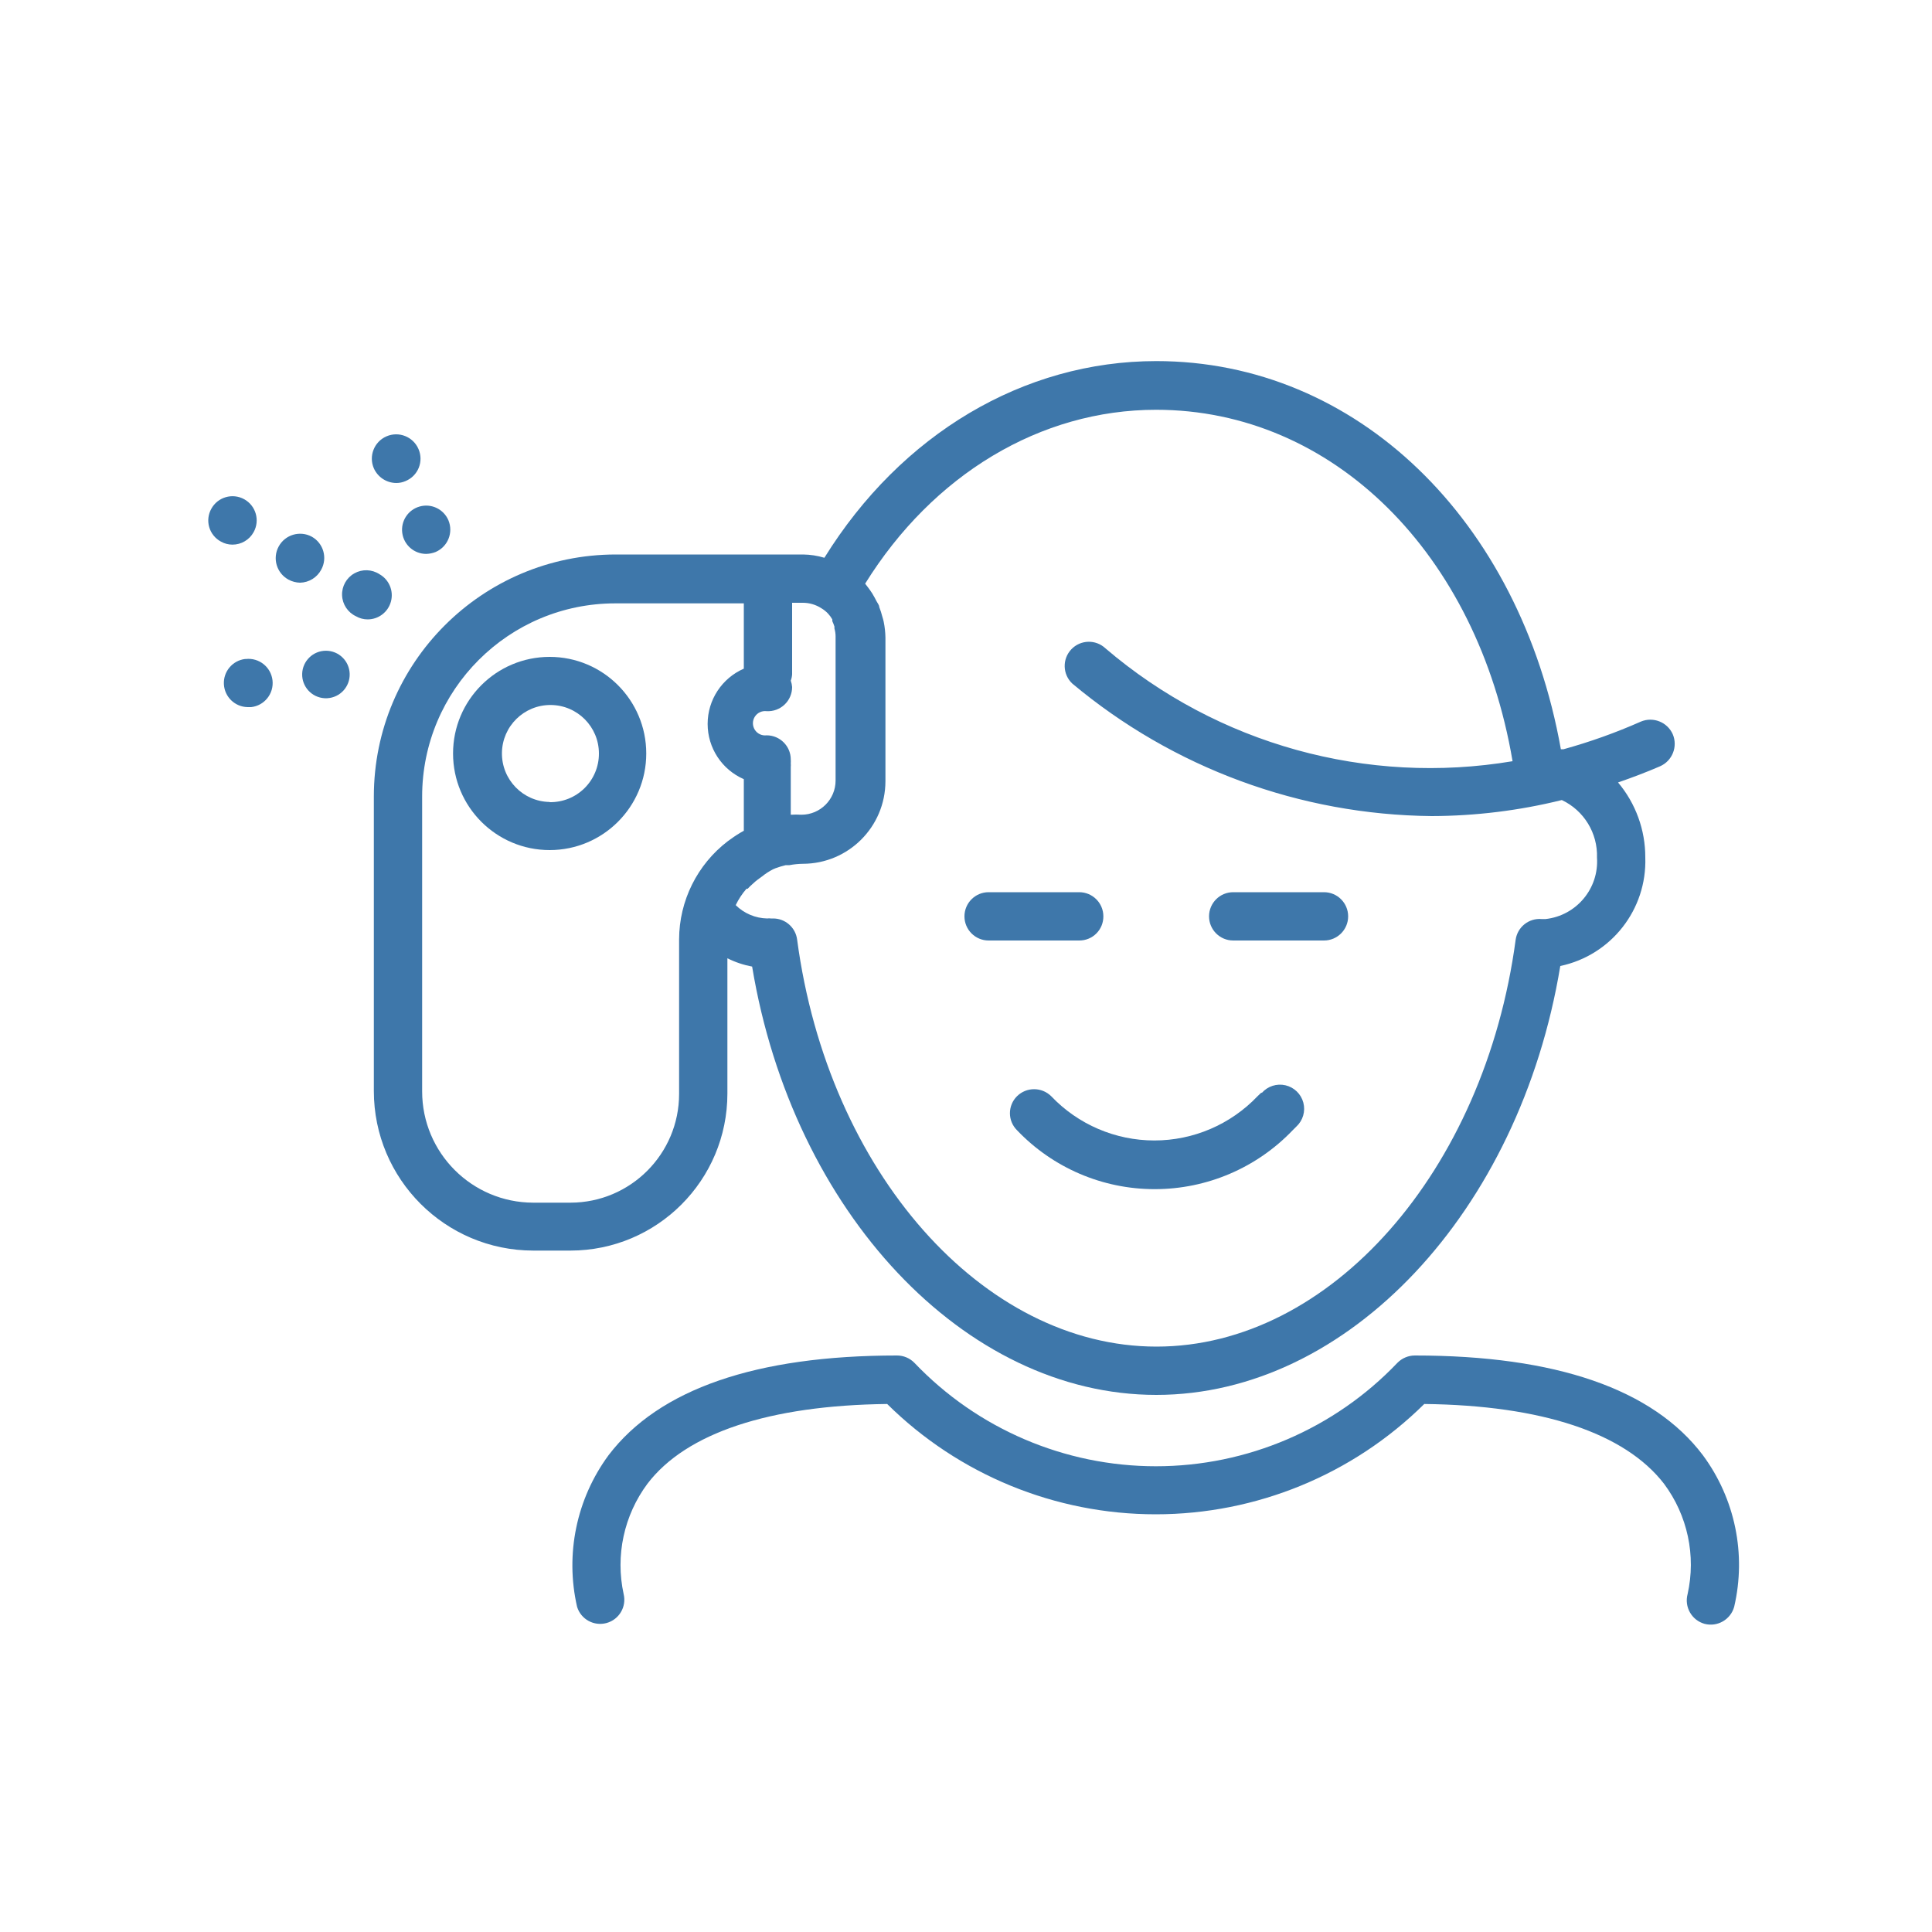
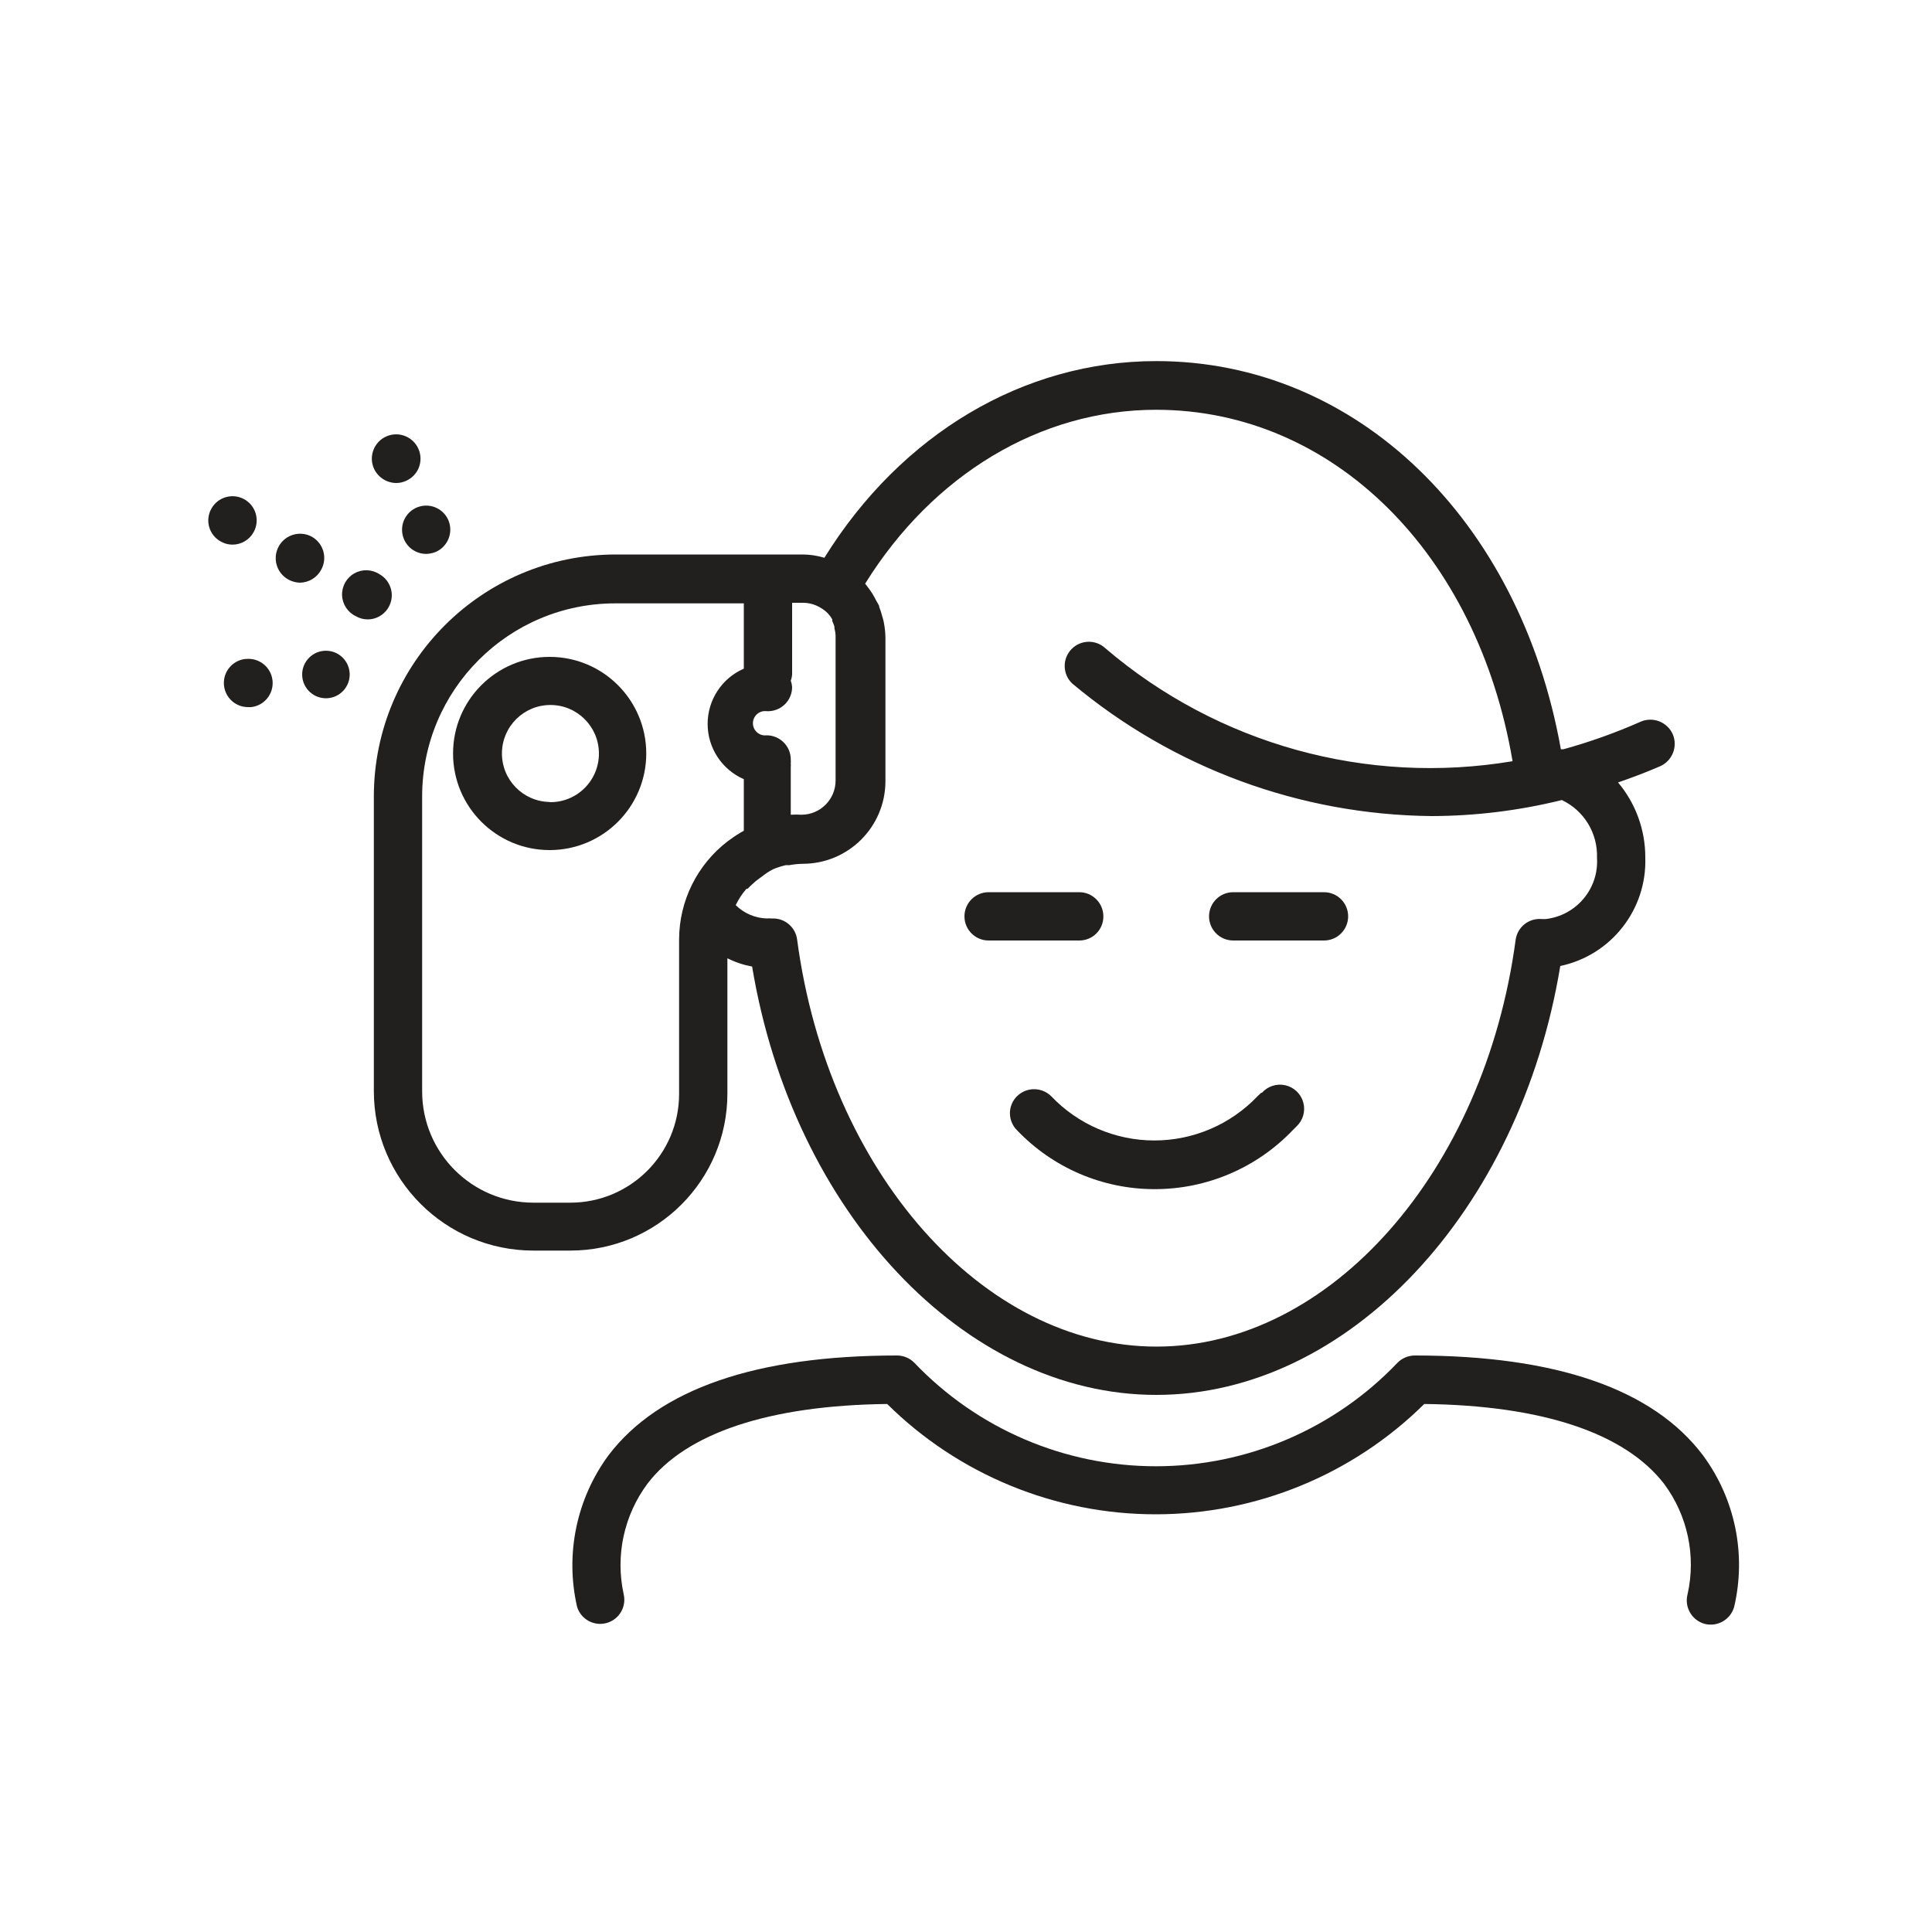
- <svg xmlns="http://www.w3.org/2000/svg" fill="#3e77aa" width="800px" height="800px" viewBox="0 0 100 100" data-name="Layer 1" id="Layer_1">
+ <svg xmlns="http://www.w3.org/2000/svg" fill="#221f1f" width="800px" height="800px" viewBox="0 0 100 100" data-name="Layer 1" id="Layer_1">
  <path d="M28.45,34a5,5,0,1,0,5,5A5,5,0,0,0,28.45,34Zm0,7.51A2.51,2.51,0,1,1,31,39,2.51,2.51,0,0,1,28.45,41.52Z" />
  <path d="M21.66,23.24a1.25,1.25,0,0,0-2.31,1,1.28,1.28,0,0,0,1.16.76,1.18,1.18,0,0,0,.48-.1A1.25,1.25,0,0,0,21.66,23.24Z" />
  <path d="M22.06,28.67a1.43,1.43,0,0,0,.49-.1,1.26,1.26,0,0,0,.66-1.64,1.25,1.25,0,1,0-1.15,1.74Z" />
  <path d="M18.43,31.9a1.2,1.2,0,0,0,.6.16,1.25,1.25,0,0,0,.61-2.34,1.25,1.25,0,1,0-1.21,2.18Z" />
  <path d="M13.13,27.54a1.25,1.25,0,0,0-2.19-1.21,1.24,1.24,0,0,0,.49,1.7,1.2,1.2,0,0,0,.6.16A1.25,1.25,0,0,0,13.13,27.54Z" />
  <path d="M16.63,29.48a1.26,1.26,0,0,0-.49-1.7A1.25,1.25,0,1,0,14.93,30a1.31,1.31,0,0,0,.6.16A1.27,1.27,0,0,0,16.63,29.48Z" />
  <path d="M12.68,34.11a1.25,1.25,0,0,0,.14,2.49H13a1.25,1.25,0,0,0-.28-2.49Z" />
  <path d="M16.94,36.14a1.23,1.23,0,1,0-.14,0Z" />
  <path d="M73.23,70.16a1.27,1.27,0,0,0-.9.38,17.27,17.27,0,0,1-25,0,1.26,1.26,0,0,0-.9-.38c-7.3,0-12.33,1.74-14.93,5.16a9.61,9.61,0,0,0-1.63,7.85,1.25,1.25,0,0,0,2.41-.66,7.05,7.05,0,0,1,1.23-5.71c2-2.63,6.31-4.06,12.41-4.13a19.76,19.76,0,0,0,13.9,5.71h0a19.77,19.77,0,0,0,13.9-5.71c6.09.07,10.38,1.5,12.41,4.13a7,7,0,0,1,1.22,5.71,1.26,1.26,0,0,0,.88,1.54,1.26,1.26,0,0,0,1.53-.88,9.54,9.54,0,0,0-1.62-7.85C85.56,71.9,80.54,70.16,73.23,70.16Z" />
  <path d="M65.29,56.55l-.2.19a7.37,7.37,0,0,1-10.68,0,1.26,1.26,0,0,0-1.77,0,1.24,1.24,0,0,0,0,1.76,9.83,9.83,0,0,0,7.13,3.05h0a9.87,9.87,0,0,0,7.14-3.05l.19-.19a1.25,1.25,0,1,0-1.79-1.74Z" />
  <path d="M86.58,38a1.27,1.27,0,0,0-1.65-.65,28.86,28.86,0,0,1-4,1.43l-.14,0C78.67,26.89,70.2,18.69,59.85,18.69c-6.87,0-13.21,3.78-17.18,10.18a4,4,0,0,0-1.1-.17h-9.7A12.53,12.53,0,0,0,19.35,41.23V56.47a8.26,8.26,0,0,0,8.25,8.26h1.93a8.13,8.13,0,0,0,8.12-8.13v-7a4.83,4.83,0,0,0,1.28.43c2.11,12.71,11,22.17,20.92,22.17S78.66,62.72,80.76,50a5.55,5.55,0,0,0,4.4-5.62,6,6,0,0,0-1.41-3.88c.72-.25,1.44-.52,2.18-.84A1.27,1.27,0,0,0,86.58,38ZM42.51,31.48h0a1.6,1.6,0,0,1,.35.28v0a1.66,1.66,0,0,1,.22.3l0,.09a2.33,2.33,0,0,1,.11.28.54.54,0,0,1,0,.1,1.45,1.45,0,0,1,.06.41v7.46a1.77,1.77,0,0,1-1.77,1.77,4.93,4.93,0,0,0-.55,0V39.7a1.06,1.06,0,0,0,0-.19,1.42,1.42,0,0,0,0-.2,1.25,1.25,0,0,0-1.25-1.25.63.63,0,1,1,0-1.25A1.25,1.25,0,0,0,41,35.56a1.3,1.3,0,0,0-.07-.33A1.14,1.14,0,0,0,41,34.9V31.2h.55A1.76,1.76,0,0,1,42.51,31.48ZM35.15,48.62v8a5.63,5.63,0,0,1-5.62,5.63H27.6a5.76,5.76,0,0,1-5.75-5.76V41.23a10,10,0,0,1,10-10h6.65v3.38a3.12,3.12,0,0,0,0,5.72V43a6.2,6.2,0,0,0-.69.44l-.14.1A6.42,6.42,0,0,0,35.15,48.62Zm47.51-4.23A3,3,0,0,1,80,47.57h0l-.2,0a1.25,1.25,0,0,0-1.35,1.07c-1.61,12-9.6,21.06-18.59,21.06s-17-9.05-18.6-21.06A1.25,1.25,0,0,0,40,47.54H39.9a.63.63,0,0,0-.19,0,2.39,2.39,0,0,1-1.63-.69,3.79,3.79,0,0,1,.56-.85L38.7,46a3.31,3.31,0,0,1,.27-.26,2.75,2.75,0,0,1,.26-.22l.22-.16A3.37,3.37,0,0,1,40,45l.14-.06a4.64,4.64,0,0,1,.53-.16l.19,0a4.05,4.05,0,0,1,.7-.07,4.28,4.28,0,0,0,4.27-4.27V33a4.48,4.48,0,0,0-.09-.82,2.5,2.5,0,0,0-.07-.26,4.16,4.16,0,0,0-.16-.5c0-.1-.09-.2-.14-.3s-.14-.27-.22-.4-.14-.2-.21-.3l-.16-.21c3.51-5.65,9.07-9,15.06-9,9.15,0,16.63,7.44,18.45,18.19a25.86,25.86,0,0,1-21.07-5.84,1.25,1.25,0,1,0-1.72,1.82,29.42,29.42,0,0,0,18.6,6.86,28.33,28.33,0,0,0,6.74-.83A3.18,3.18,0,0,1,82.66,44.39Z" />
  <path d="M57.11,47.43a1.25,1.25,0,0,0-1.25-1.25H51.17a1.25,1.25,0,0,0,0,2.5h4.69A1.24,1.24,0,0,0,57.11,47.43Z" />
  <path d="M68.53,46.18h-4.7a1.25,1.25,0,0,0,0,2.5h4.7a1.25,1.25,0,0,0,0-2.5Z" />
</svg>
